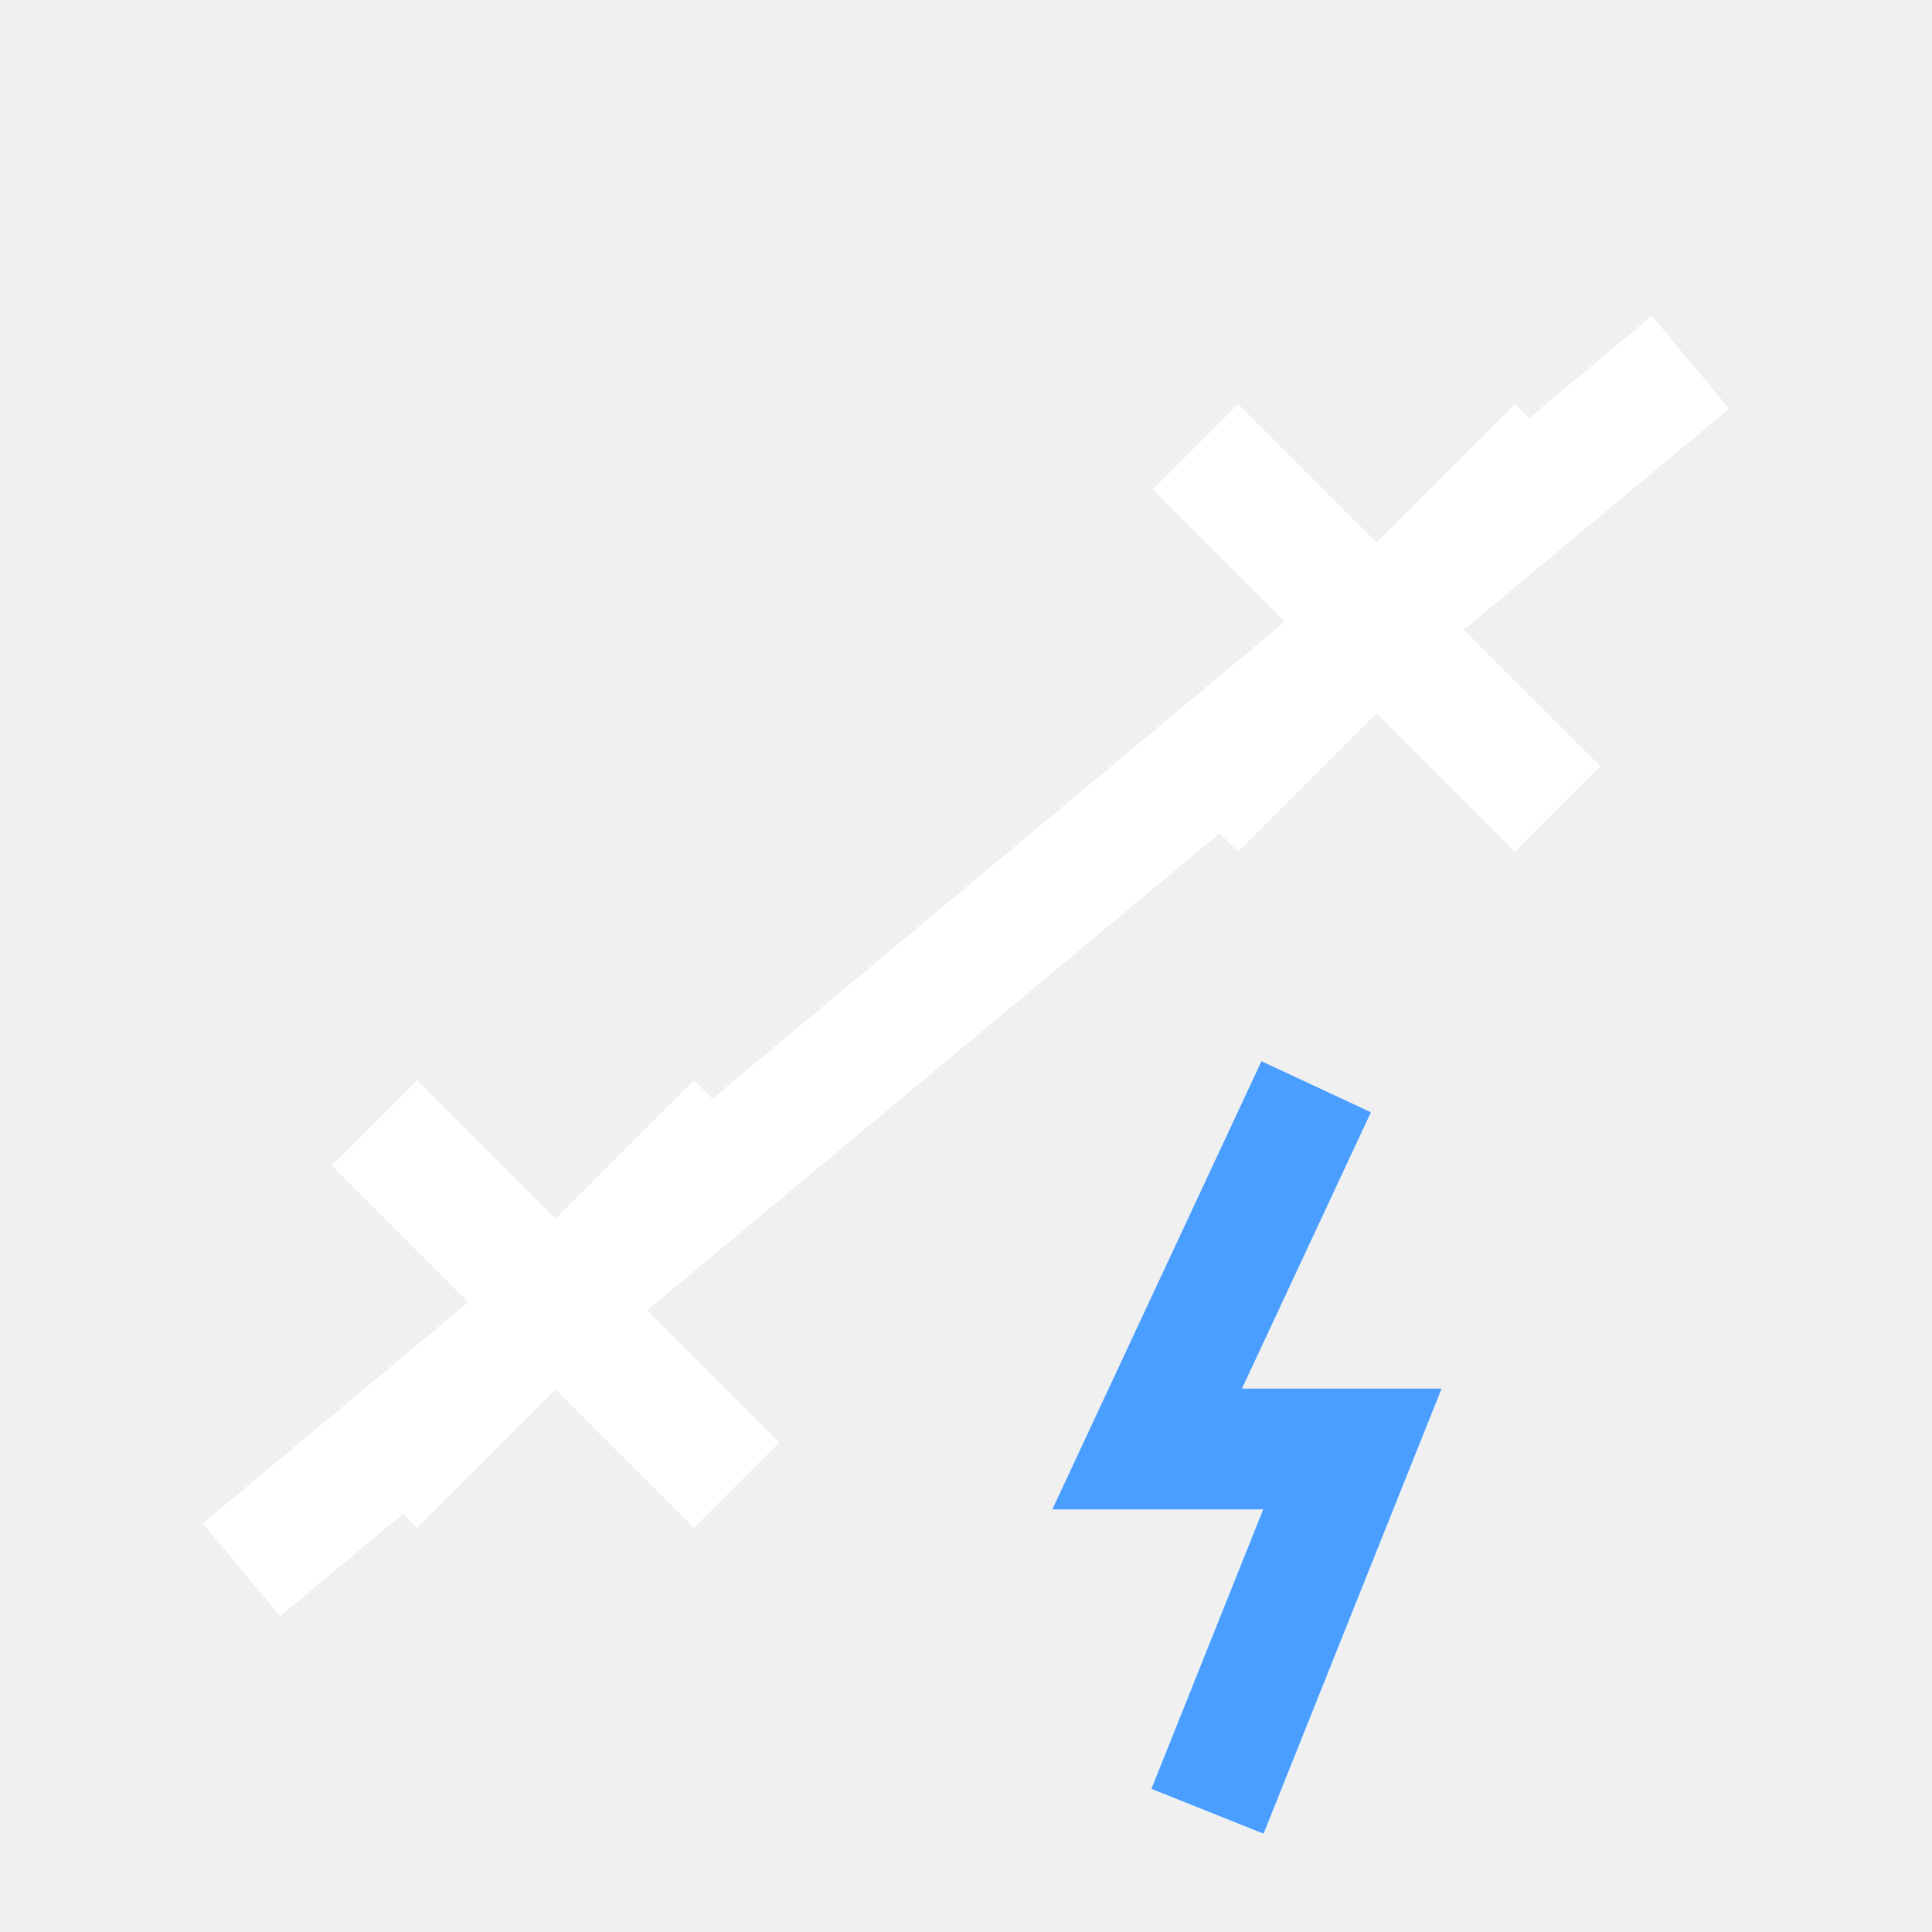
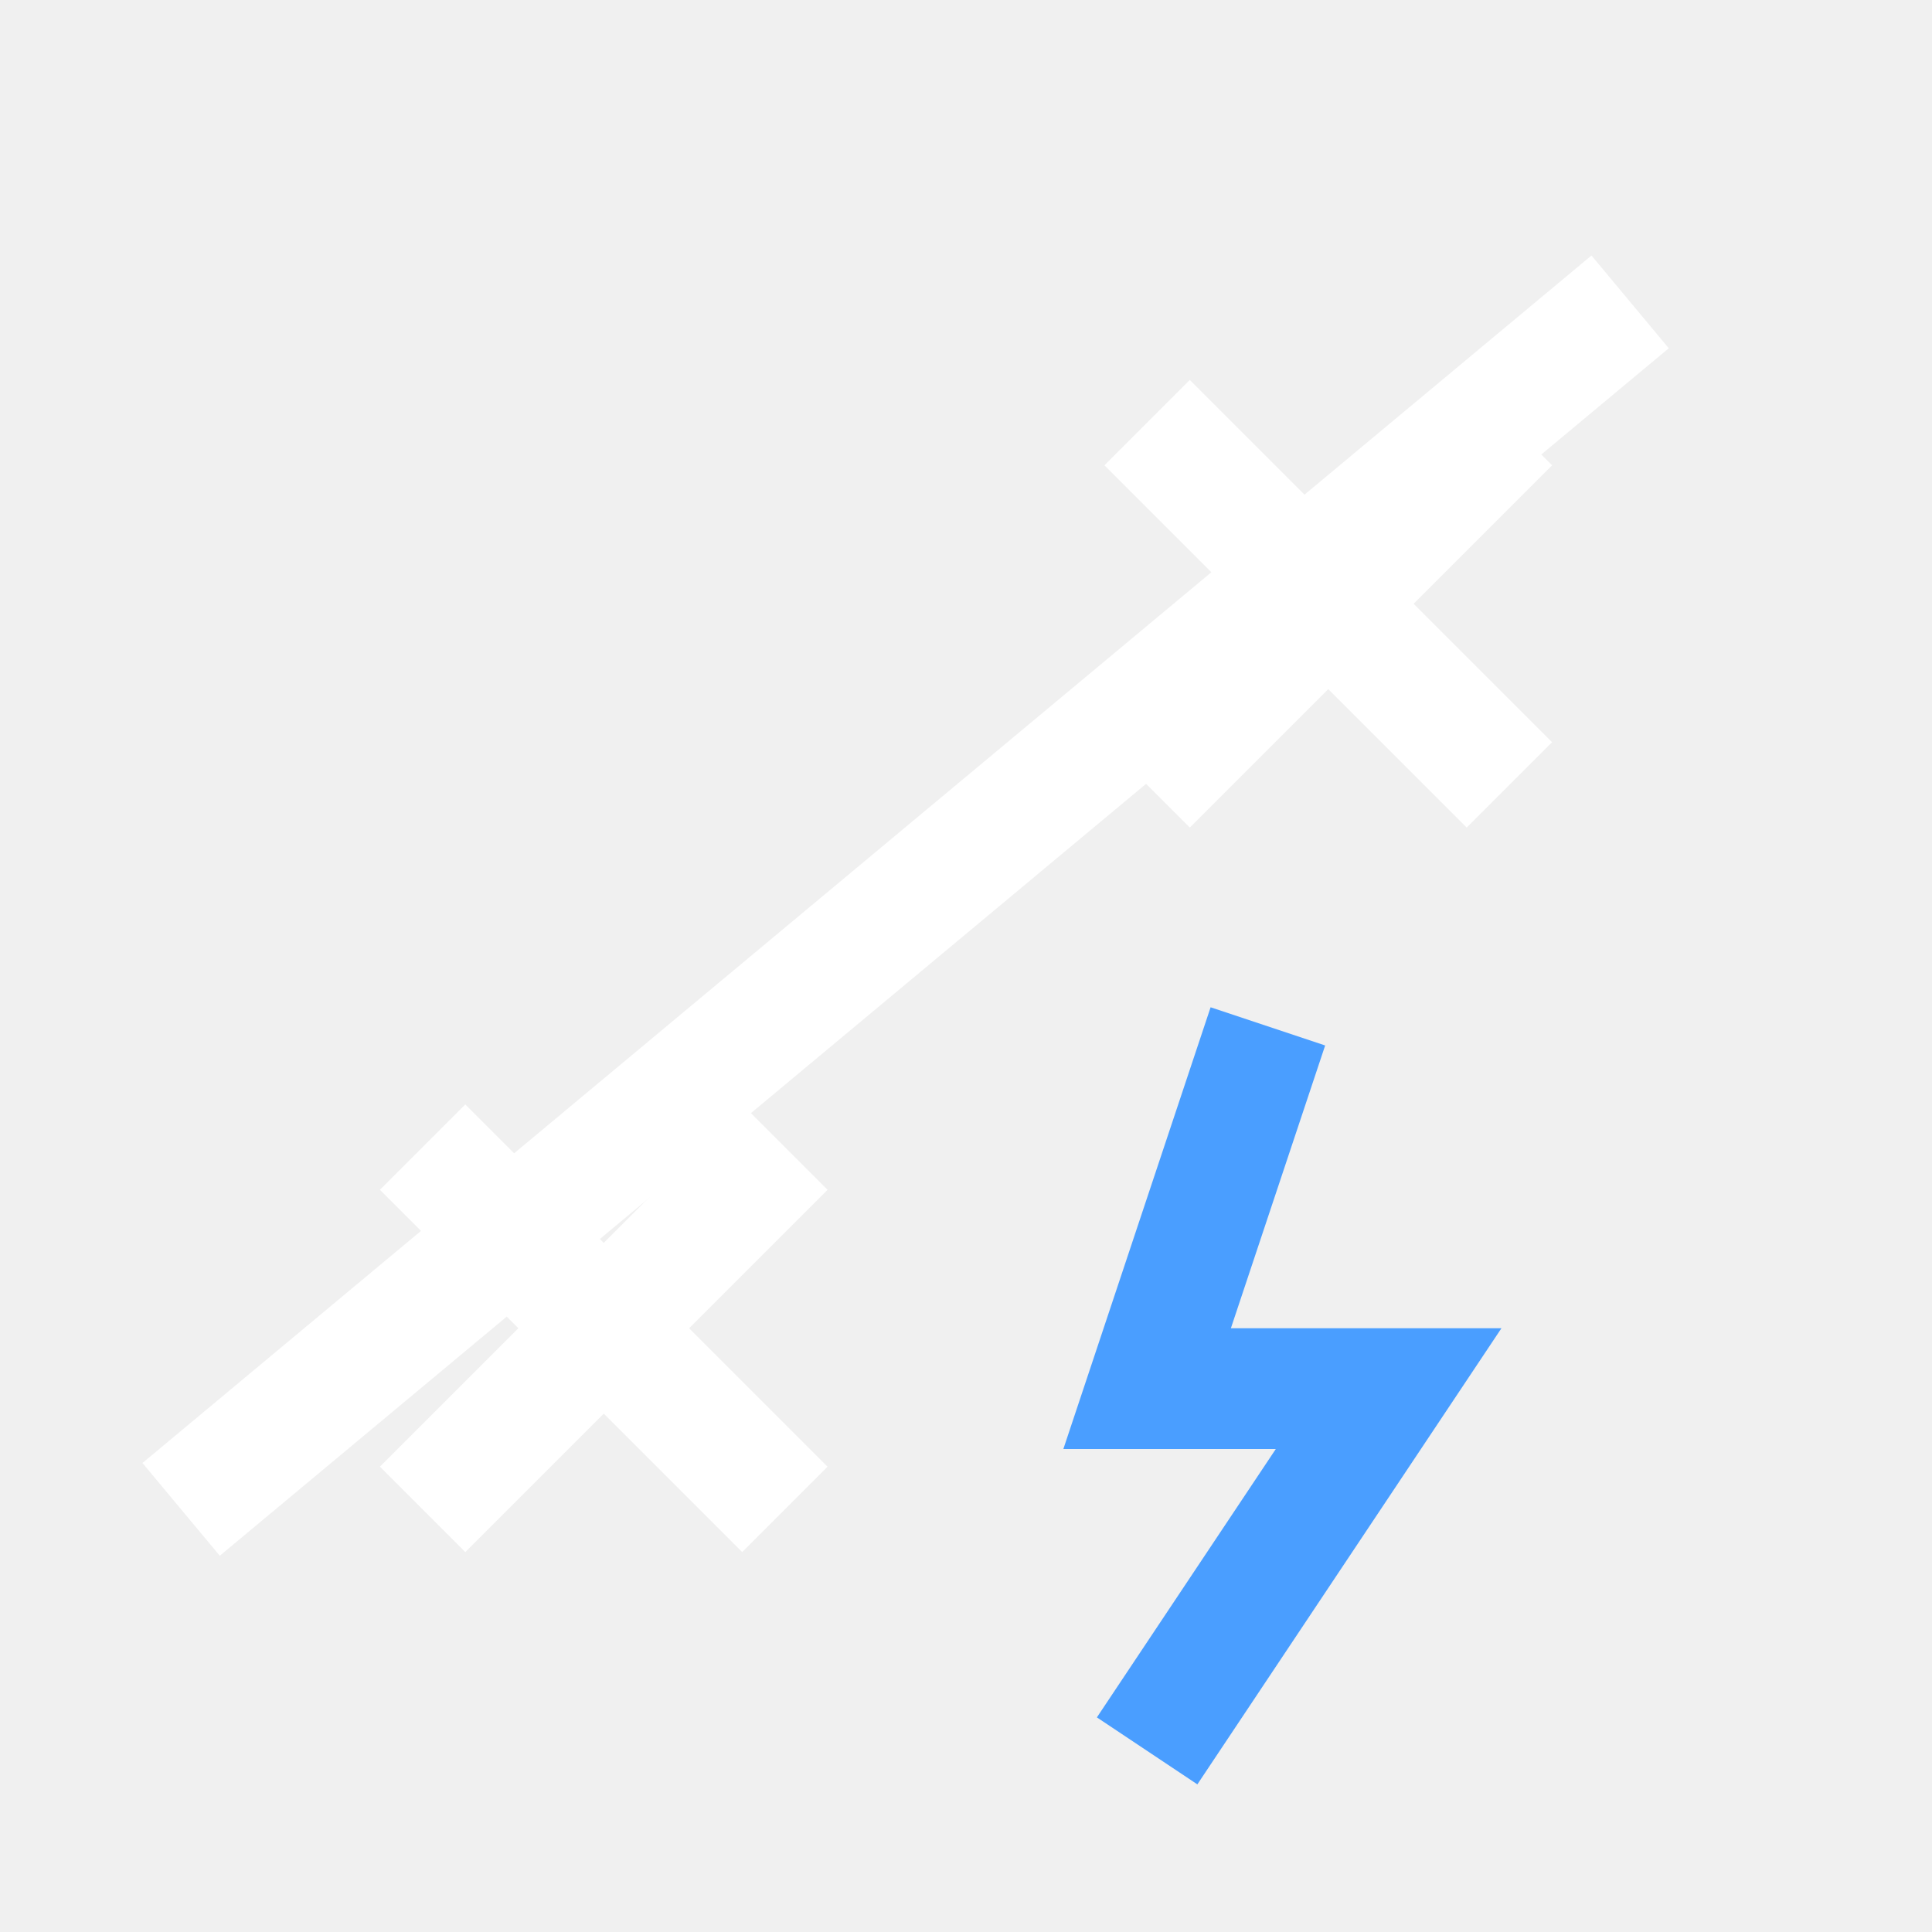
<svg xmlns="http://www.w3.org/2000/svg" width="16" height="16" viewBox="0 0 16 16" stroke-width="1" stroke-linecap="butt" stroke-linejoin="miter">
-   <path d="M2 13L14 3" fill="none" stroke="#ffffff" />
-   <path fill="none" d="M3.1 9.3L6.1 12.3M3.1 12.3L6.1 9.3" stroke="#ffffff" />
-   <path fill="none" d="M9.9 3.7L12.9 6.7M9.9 6.7L12.9 3.7" stroke="#ffffff" />
-   <path d="M10 15l1.2-3H9.5l1.4-3" fill="none" stroke="#4a9eff" />
+   <path d="M1.5 12.5L13.5 2.5" fill="none" stroke="#ffffff" />
+   <path fill="none" d="M3.5 9.5L6.5 12.5M3.5 12.5L6.5 9.5" stroke="#ffffff" />
+   <path fill="none" d="M9.5 3.5L12.5 6.5M9.5 6.5L12.5 3.5" stroke="#ffffff" />
+   <path d="M9.5 14.5L11.5 11.5H9.5L10.5 8.5" fill="none" stroke="#4a9eff" />
</svg>
